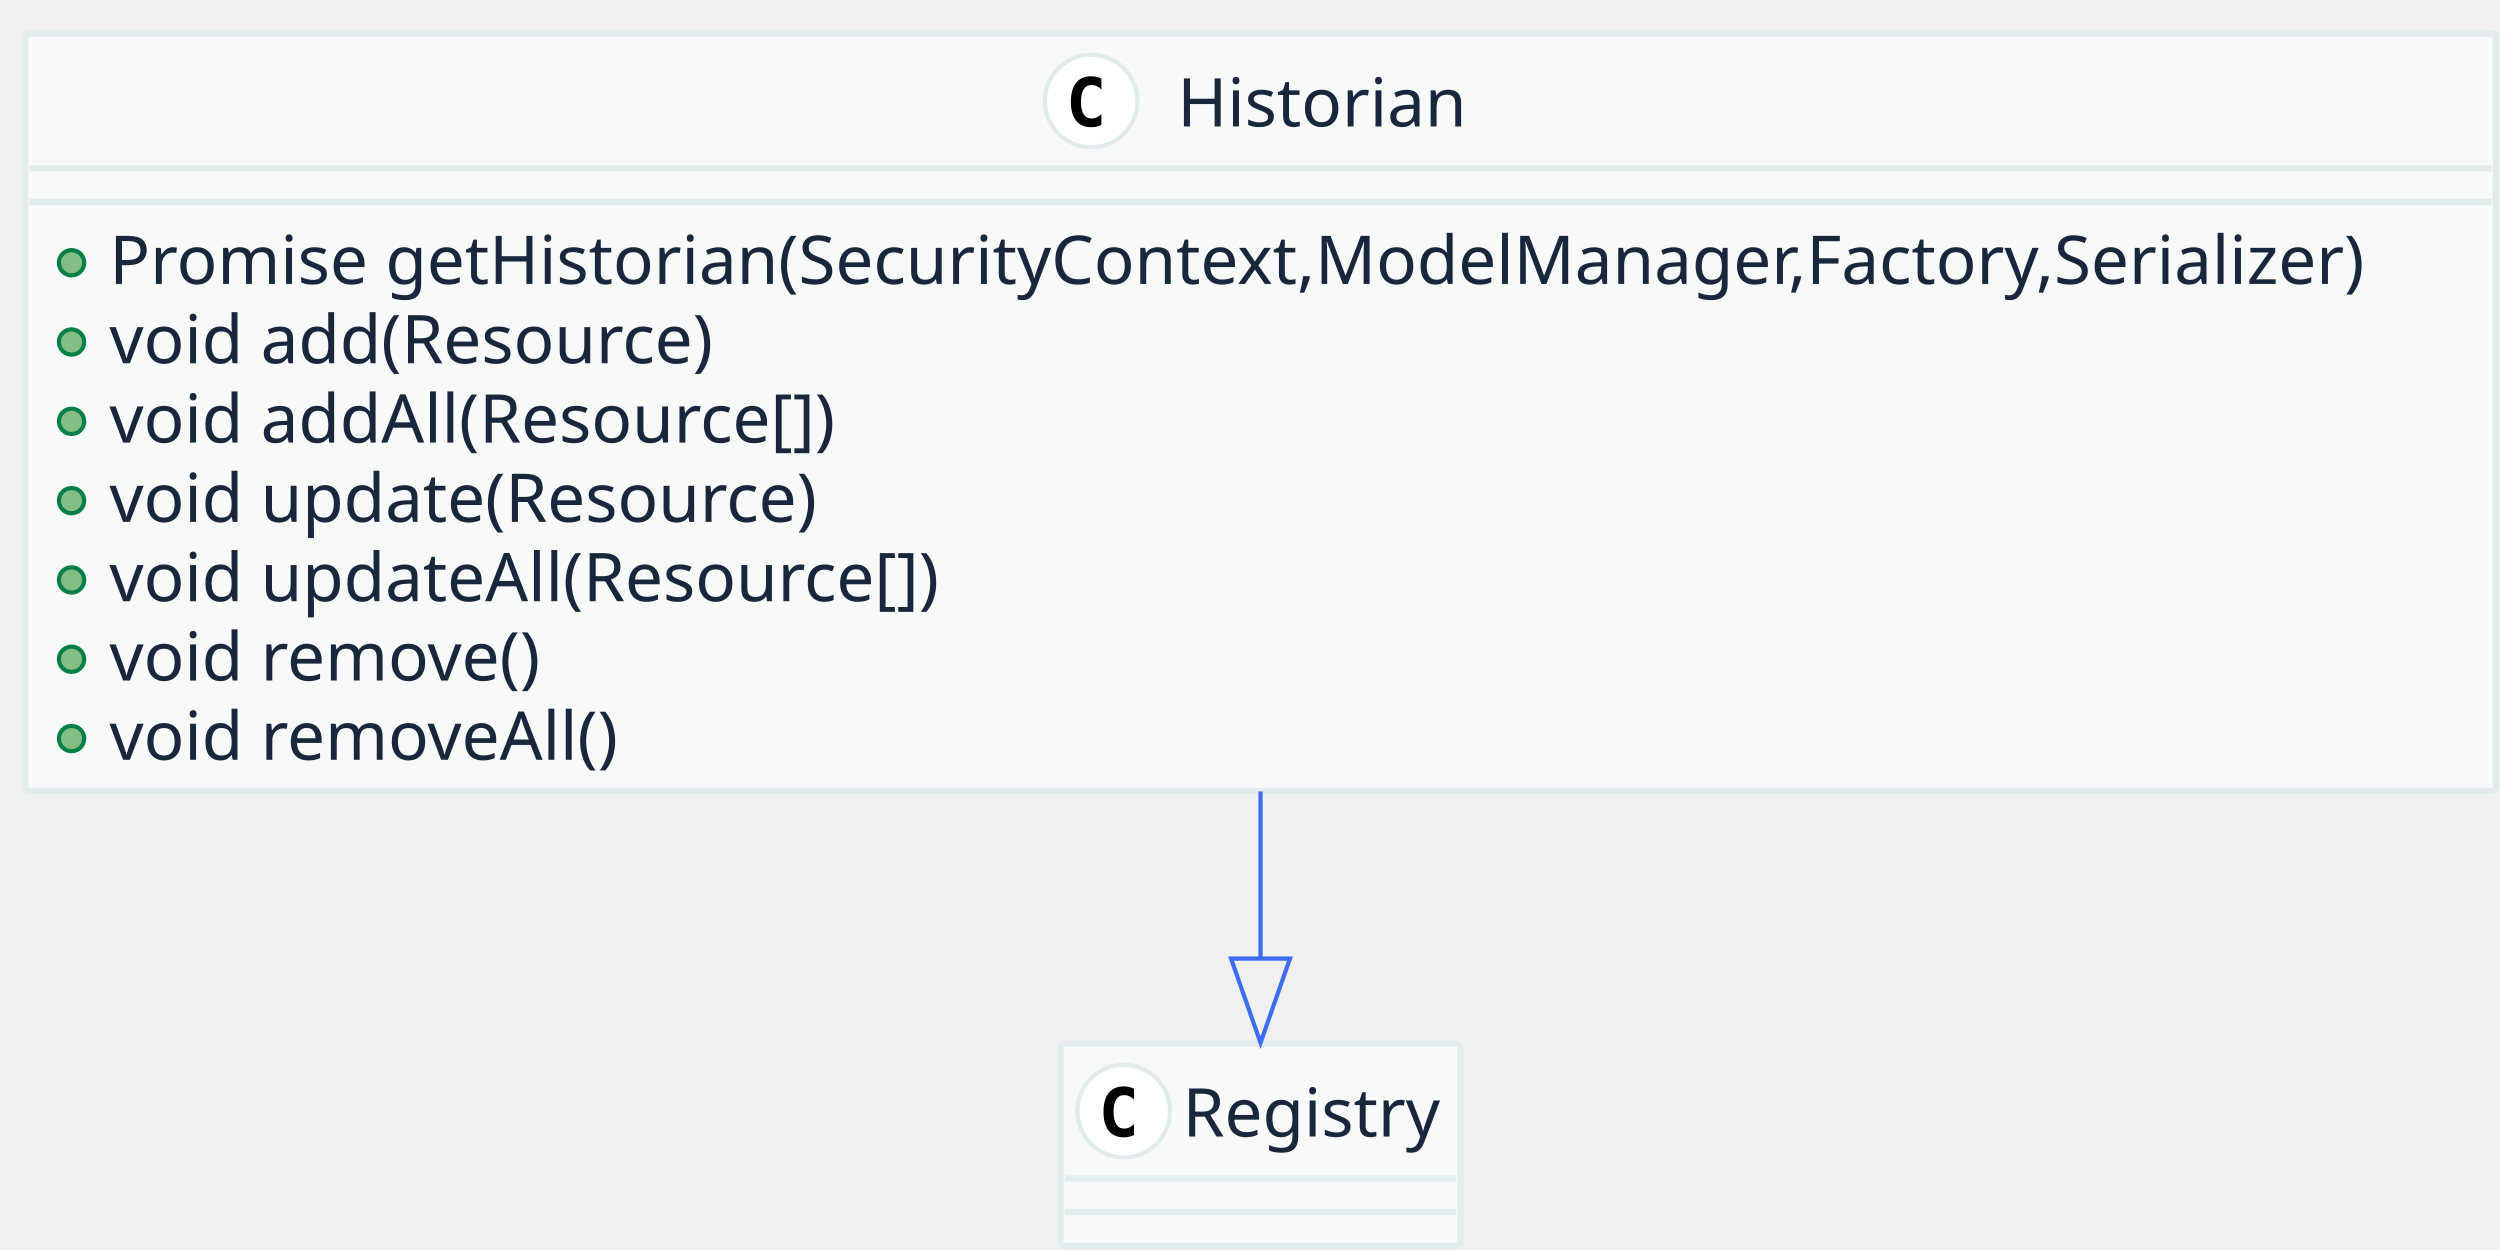
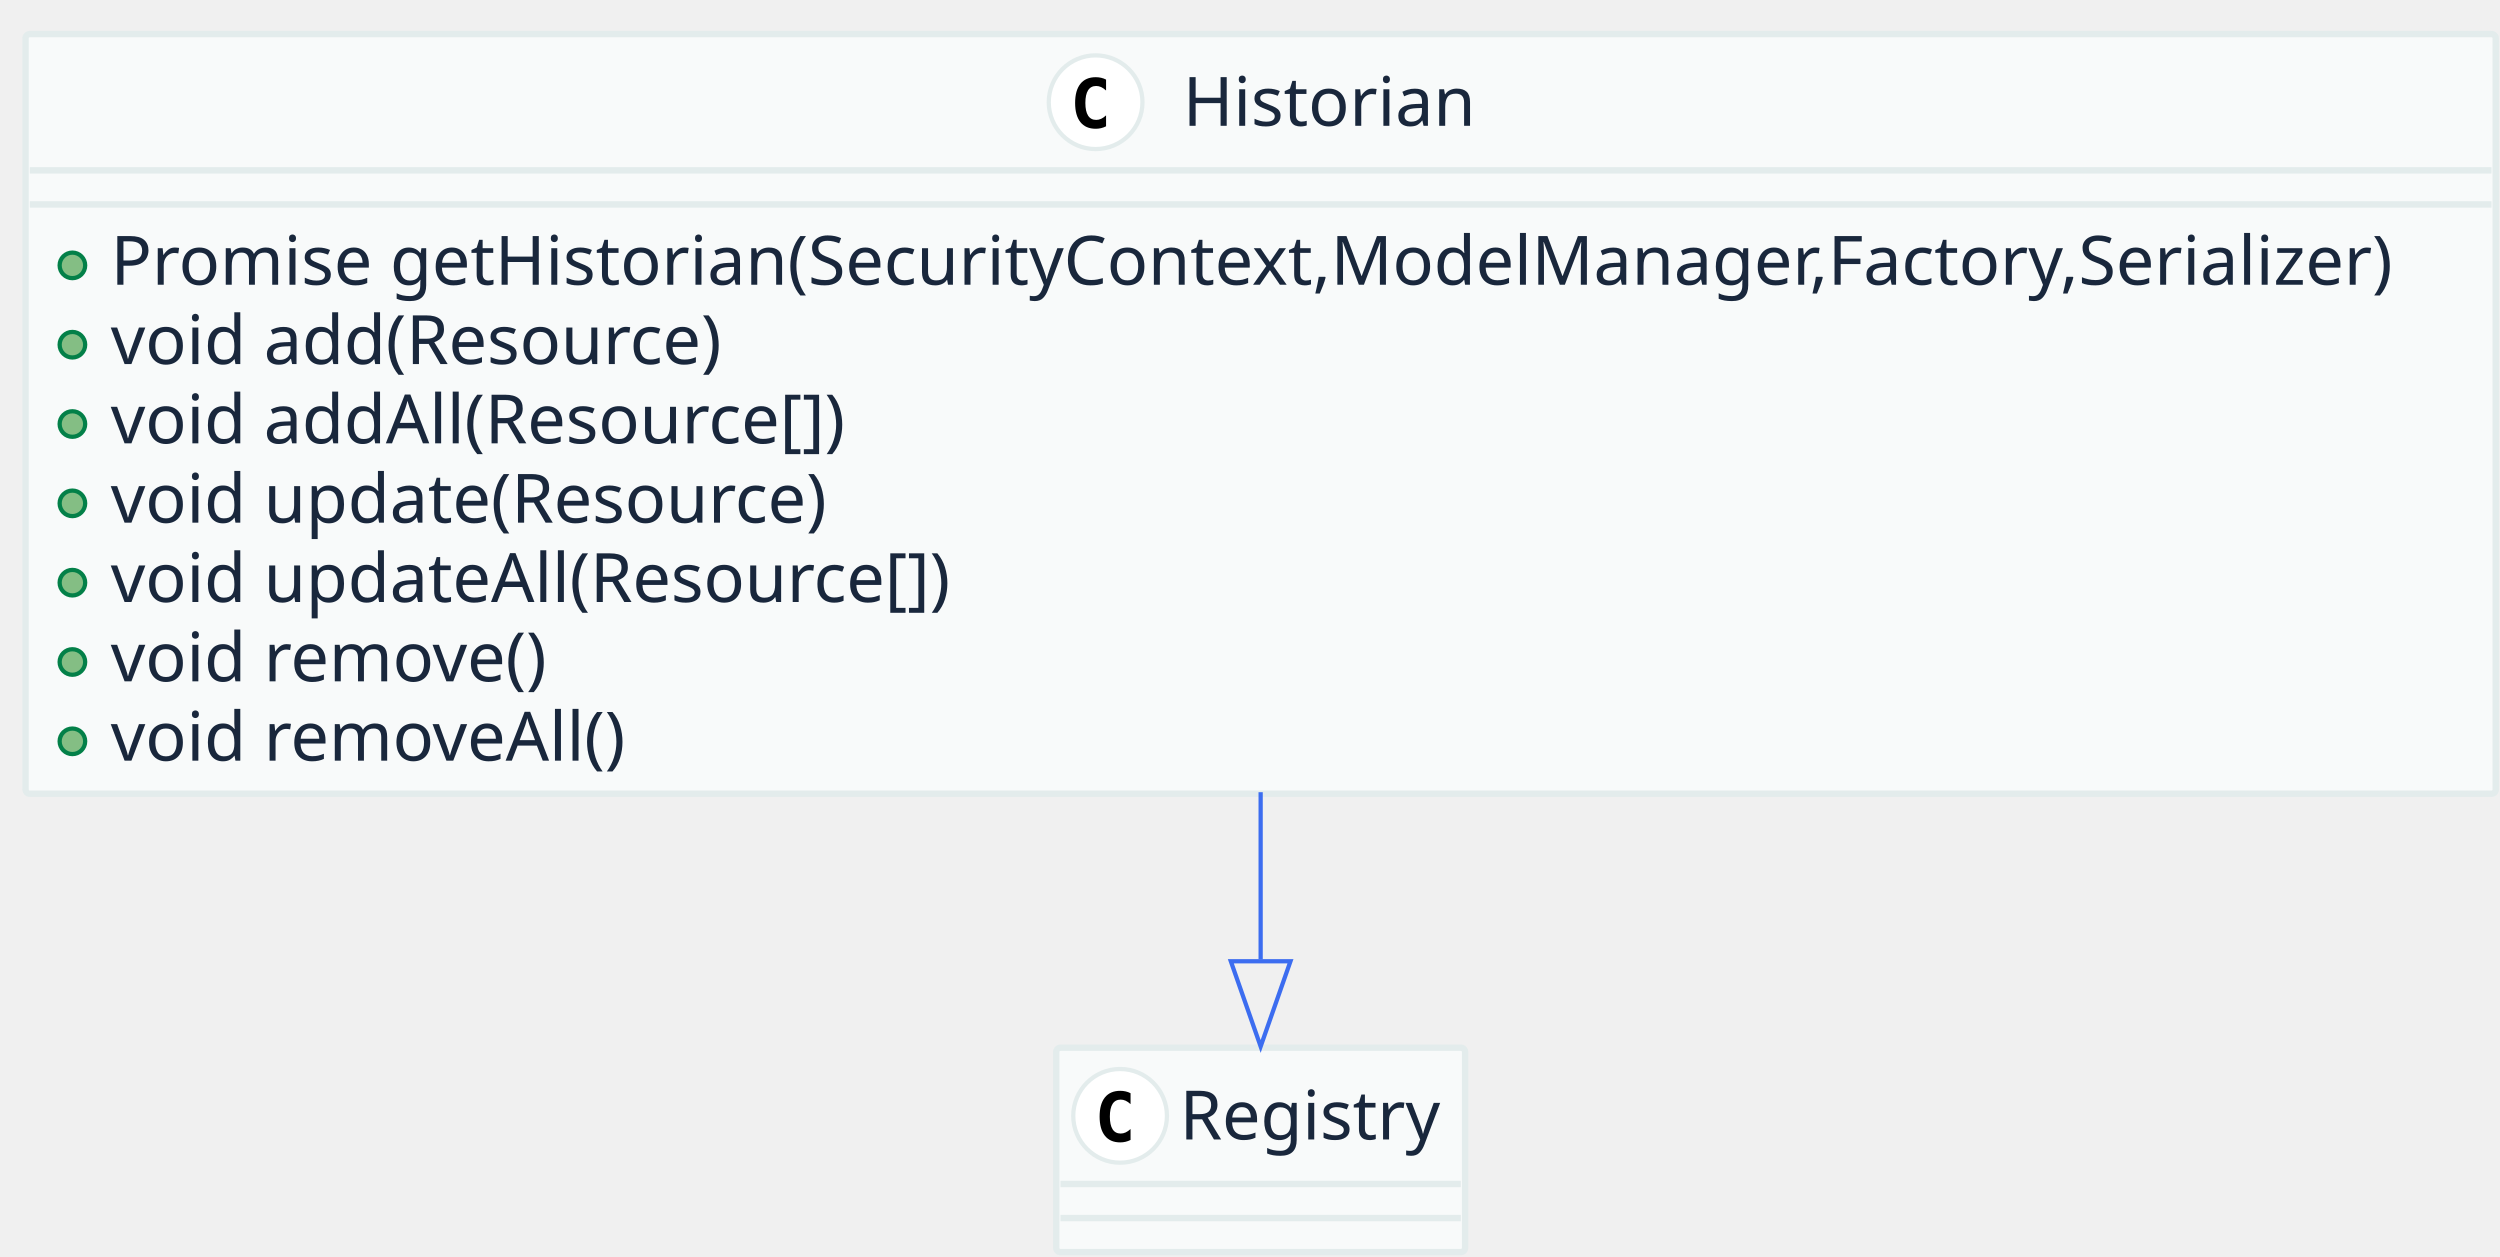
- <svg xmlns="http://www.w3.org/2000/svg" contentScriptType="application/ecmascript" contentStyleType="text/css" height="297px" preserveAspectRatio="none" style="width:594px;height:297px;" version="1.1" viewBox="0 0 594 297" width="594px" zoomAndPan="magnify">
+ <svg xmlns="http://www.w3.org/2000/svg" contentScriptType="application/ecmascript" contentStyleType="text/css" height="295px" preserveAspectRatio="none" style="width:587px;height:295px;" version="1.1" viewBox="0 0 587 295" width="587px" zoomAndPan="magnify">
  <defs />
  <g>
-     <rect fill="#F8FAFA" height="179.906" rx="1" ry="1" style="stroke: #E3ECEC; stroke-width: 1.5;" width="587" x="6" y="8" />
-     <ellipse cx="259.25" cy="24" fill="#FFFFFF" rx="11" ry="11" style="stroke: #E3ECEC; stroke-width: 1.0;" />
-     <path d="M261.695,29.664 Q261.148,29.945 260.547,30.086 Q259.945,30.227 259.281,30.227 Q256.922,30.227 255.68,28.672 Q254.438,27.117 254.438,24.18 Q254.438,21.234 255.68,19.68 Q256.922,18.125 259.281,18.125 Q259.945,18.125 260.555,18.266 Q261.164,18.406 261.695,18.688 L261.695,21.25 Q261.102,20.703 260.543,20.449 Q259.984,20.195 259.391,20.195 Q258.125,20.195 257.481,21.199 Q256.836,22.203 256.836,24.18 Q256.836,26.148 257.481,27.152 Q258.125,28.156 259.391,28.156 Q259.984,28.156 260.543,27.902 Q261.102,27.648 261.695,27.102 Z " />
-     <text fill="#19273C" font-family="sans-serif" font-size="16" lengthAdjust="spacingAndGlyphs" textLength="72" x="279.75" y="30.047">Historian</text>
-     <line style="stroke: #E3ECEC; stroke-width: 1.5;" x1="7" x2="592" y1="40" y2="40" />
-     <line style="stroke: #E3ECEC; stroke-width: 1.5;" x1="7" x2="592" y1="48" y2="48" />
-     <ellipse cx="17" cy="62.422" fill="#84BE84" rx="3" ry="3" style="stroke: #038048; stroke-width: 1.0;" />
-     <text fill="#19273C" font-family="sans-serif" font-size="16" lengthAdjust="spacingAndGlyphs" textLength="561" x="26" y="67.469">Promise getHistorian(SecurityContext,ModelManager,Factory,Serializer)</text>
-     <ellipse cx="17" cy="81.266" fill="#84BE84" rx="3" ry="3" style="stroke: #038048; stroke-width: 1.0;" />
-     <text fill="#19273C" font-family="sans-serif" font-size="16" lengthAdjust="spacingAndGlyphs" textLength="148" x="26" y="86.312">void add(Resource)</text>
-     <ellipse cx="17" cy="100.109" fill="#84BE84" rx="3" ry="3" style="stroke: #038048; stroke-width: 1.0;" />
-     <text fill="#19273C" font-family="sans-serif" font-size="16" lengthAdjust="spacingAndGlyphs" textLength="179" x="26" y="105.156">void addAll(Resource[])</text>
-     <ellipse cx="17" cy="118.953" fill="#84BE84" rx="3" ry="3" style="stroke: #038048; stroke-width: 1.0;" />
-     <text fill="#19273C" font-family="sans-serif" font-size="16" lengthAdjust="spacingAndGlyphs" textLength="173" x="26" y="124">void update(Resource)</text>
-     <ellipse cx="17" cy="137.797" fill="#84BE84" rx="3" ry="3" style="stroke: #038048; stroke-width: 1.0;" />
-     <text fill="#19273C" font-family="sans-serif" font-size="16" lengthAdjust="spacingAndGlyphs" textLength="204" x="26" y="142.844">void updateAll(Resource[])</text>
-     <ellipse cx="17" cy="156.641" fill="#84BE84" rx="3" ry="3" style="stroke: #038048; stroke-width: 1.0;" />
-     <text fill="#19273C" font-family="sans-serif" font-size="16" lengthAdjust="spacingAndGlyphs" textLength="106" x="26" y="161.688">void remove()</text>
-     <ellipse cx="17" cy="175.484" fill="#84BE84" rx="3" ry="3" style="stroke: #038048; stroke-width: 1.0;" />
-     <text fill="#19273C" font-family="sans-serif" font-size="16" lengthAdjust="spacingAndGlyphs" textLength="127" x="26" y="180.531">void removeAll()</text>
-     <rect fill="#F8FAFA" height="48" rx="1" ry="1" style="stroke: #E3ECEC; stroke-width: 1.5;" width="95" x="252" y="248" />
-     <ellipse cx="267" cy="264" fill="#FFFFFF" rx="11" ry="11" style="stroke: #E3ECEC; stroke-width: 1.0;" />
-     <path d="M269.445,269.664 Q268.898,269.945 268.297,270.086 Q267.695,270.227 267.031,270.227 Q264.672,270.227 263.43,268.672 Q262.188,267.117 262.188,264.18 Q262.188,261.234 263.43,259.68 Q264.672,258.125 267.031,258.125 Q267.695,258.125 268.305,258.266 Q268.914,258.406 269.445,258.688 L269.445,261.25 Q268.852,260.703 268.293,260.449 Q267.734,260.195 267.141,260.195 Q265.875,260.195 265.231,261.199 Q264.586,262.203 264.586,264.18 Q264.586,266.148 265.231,267.152 Q265.875,268.156 267.141,268.156 Q267.734,268.156 268.293,267.902 Q268.852,267.648 269.445,267.102 Z " />
-     <text fill="#19273C" font-family="sans-serif" font-size="16" lengthAdjust="spacingAndGlyphs" textLength="63" x="281" y="270.047">Registry</text>
-     <line style="stroke: #E3ECEC; stroke-width: 1.5;" x1="253" x2="346" y1="280" y2="280" />
-     <line style="stroke: #E3ECEC; stroke-width: 1.5;" x1="253" x2="346" y1="288" y2="288" />
-     <path d="M299.5,188.058 C299.5,201.844 299.5,215.528 299.5,227.722 " fill="none" style="stroke: #3C6DF0; stroke-width: 1.0;" />
-     <polygon fill="none" points="306.5,227.763,299.5,247.763,292.5,227.763,306.5,227.763" style="stroke: #3C6DF0; stroke-width: 1.0;" />
+     <rect fill="#F8FAFA" height="178.375" rx="1" ry="1" style="stroke: #E3ECEC; stroke-width: 1.5;" width="580" x="6" y="8" />
+     <ellipse cx="257.25" cy="24" fill="#FFFFFF" rx="11" ry="11" style="stroke: #E3ECEC; stroke-width: 1.0;" />
+     <path d="M259.703,29.656 Q259.156,29.938 258.555,30.086 Q257.953,30.234 257.281,30.234 Q254.922,30.234 253.68,28.672 Q252.438,27.109 252.438,24.172 Q252.438,21.234 253.68,19.68 Q254.922,18.125 257.281,18.125 Q257.953,18.125 258.562,18.266 Q259.172,18.406 259.703,18.688 L259.703,21.25 Q259.109,20.703 258.547,20.445 Q257.984,20.188 257.391,20.188 Q256.125,20.188 255.484,21.195 Q254.844,22.203 254.844,24.172 Q254.844,26.141 255.484,27.148 Q256.125,28.156 257.391,28.156 Q257.984,28.156 258.547,27.898 Q259.109,27.641 259.703,27.094 L259.703,29.656 Z " />
+     <text fill="#19273C" font-family="sans-serif" font-size="16" lengthAdjust="spacingAndGlyphs" textLength="69" x="277.75" y="29.539">Historian</text>
+     <line style="stroke: #E3ECEC; stroke-width: 1.5;" x1="7" x2="585" y1="40" y2="40" />
+     <line style="stroke: #E3ECEC; stroke-width: 1.5;" x1="7" x2="585" y1="48" y2="48" />
+     <ellipse cx="17" cy="62.312" fill="#84BE84" rx="3" ry="3" style="stroke: #038048; stroke-width: 1.0;" />
+     <text fill="#19273C" font-family="sans-serif" font-size="16" lengthAdjust="spacingAndGlyphs" textLength="554" x="26" y="66.852">Promise getHistorian(SecurityContext,ModelManager,Factory,Serializer)</text>
+     <ellipse cx="17" cy="80.938" fill="#84BE84" rx="3" ry="3" style="stroke: #038048; stroke-width: 1.0;" />
+     <text fill="#19273C" font-family="sans-serif" font-size="16" lengthAdjust="spacingAndGlyphs" textLength="152" x="26" y="85.477">void add(Resource)</text>
+     <ellipse cx="17" cy="99.562" fill="#84BE84" rx="3" ry="3" style="stroke: #038048; stroke-width: 1.0;" />
+     <text fill="#19273C" font-family="sans-serif" font-size="16" lengthAdjust="spacingAndGlyphs" textLength="181" x="26" y="104.102">void addAll(Resource[])</text>
+     <ellipse cx="17" cy="118.188" fill="#84BE84" rx="3" ry="3" style="stroke: #038048; stroke-width: 1.0;" />
+     <text fill="#19273C" font-family="sans-serif" font-size="16" lengthAdjust="spacingAndGlyphs" textLength="177" x="26" y="122.727">void update(Resource)</text>
+     <ellipse cx="17" cy="136.812" fill="#84BE84" rx="3" ry="3" style="stroke: #038048; stroke-width: 1.0;" />
+     <text fill="#19273C" font-family="sans-serif" font-size="16" lengthAdjust="spacingAndGlyphs" textLength="206" x="26" y="141.352">void updateAll(Resource[])</text>
+     <ellipse cx="17" cy="155.438" fill="#84BE84" rx="3" ry="3" style="stroke: #038048; stroke-width: 1.0;" />
+     <text fill="#19273C" font-family="sans-serif" font-size="16" lengthAdjust="spacingAndGlyphs" textLength="108" x="26" y="159.977">void remove()</text>
+     <ellipse cx="17" cy="174.062" fill="#84BE84" rx="3" ry="3" style="stroke: #038048; stroke-width: 1.0;" />
+     <text fill="#19273C" font-family="sans-serif" font-size="16" lengthAdjust="spacingAndGlyphs" textLength="125" x="26" y="178.602">void removeAll()</text>
+     <rect fill="#F8FAFA" height="48" rx="1" ry="1" style="stroke: #E3ECEC; stroke-width: 1.5;" width="96" x="248" y="246" />
+     <ellipse cx="263" cy="262" fill="#FFFFFF" rx="11" ry="11" style="stroke: #E3ECEC; stroke-width: 1.0;" />
+     <path d="M265.453,267.656 Q264.906,267.938 264.305,268.086 Q263.703,268.234 263.031,268.234 Q260.672,268.234 259.43,266.672 Q258.188,265.109 258.188,262.172 Q258.188,259.234 259.43,257.68 Q260.672,256.125 263.031,256.125 Q263.703,256.125 264.312,256.266 Q264.922,256.406 265.453,256.688 L265.453,259.25 Q264.859,258.703 264.297,258.445 Q263.734,258.188 263.141,258.188 Q261.875,258.188 261.234,259.195 Q260.594,260.203 260.594,262.172 Q260.594,264.141 261.234,265.148 Q261.875,266.156 263.141,266.156 Q263.734,266.156 264.297,265.898 Q264.859,265.641 265.453,265.094 L265.453,267.656 Z " />
+     <text fill="#19273C" font-family="sans-serif" font-size="16" lengthAdjust="spacingAndGlyphs" textLength="64" x="277" y="267.539">Registry</text>
+     <line style="stroke: #E3ECEC; stroke-width: 1.5;" x1="249" x2="343" y1="278" y2="278" />
+     <line style="stroke: #E3ECEC; stroke-width: 1.5;" x1="249" x2="343" y1="286" y2="286" />
+     <path d="M296,186.005 C296,199.641 296,213.193 296,225.271 " fill="none" style="stroke: #3C6DF0; stroke-width: 1.0;" />
+     <polygon fill="none" points="303,225.712,296,245.712,289,225.711,303,225.712" style="stroke: #3C6DF0; stroke-width: 1.0;" />
  </g>
</svg>
